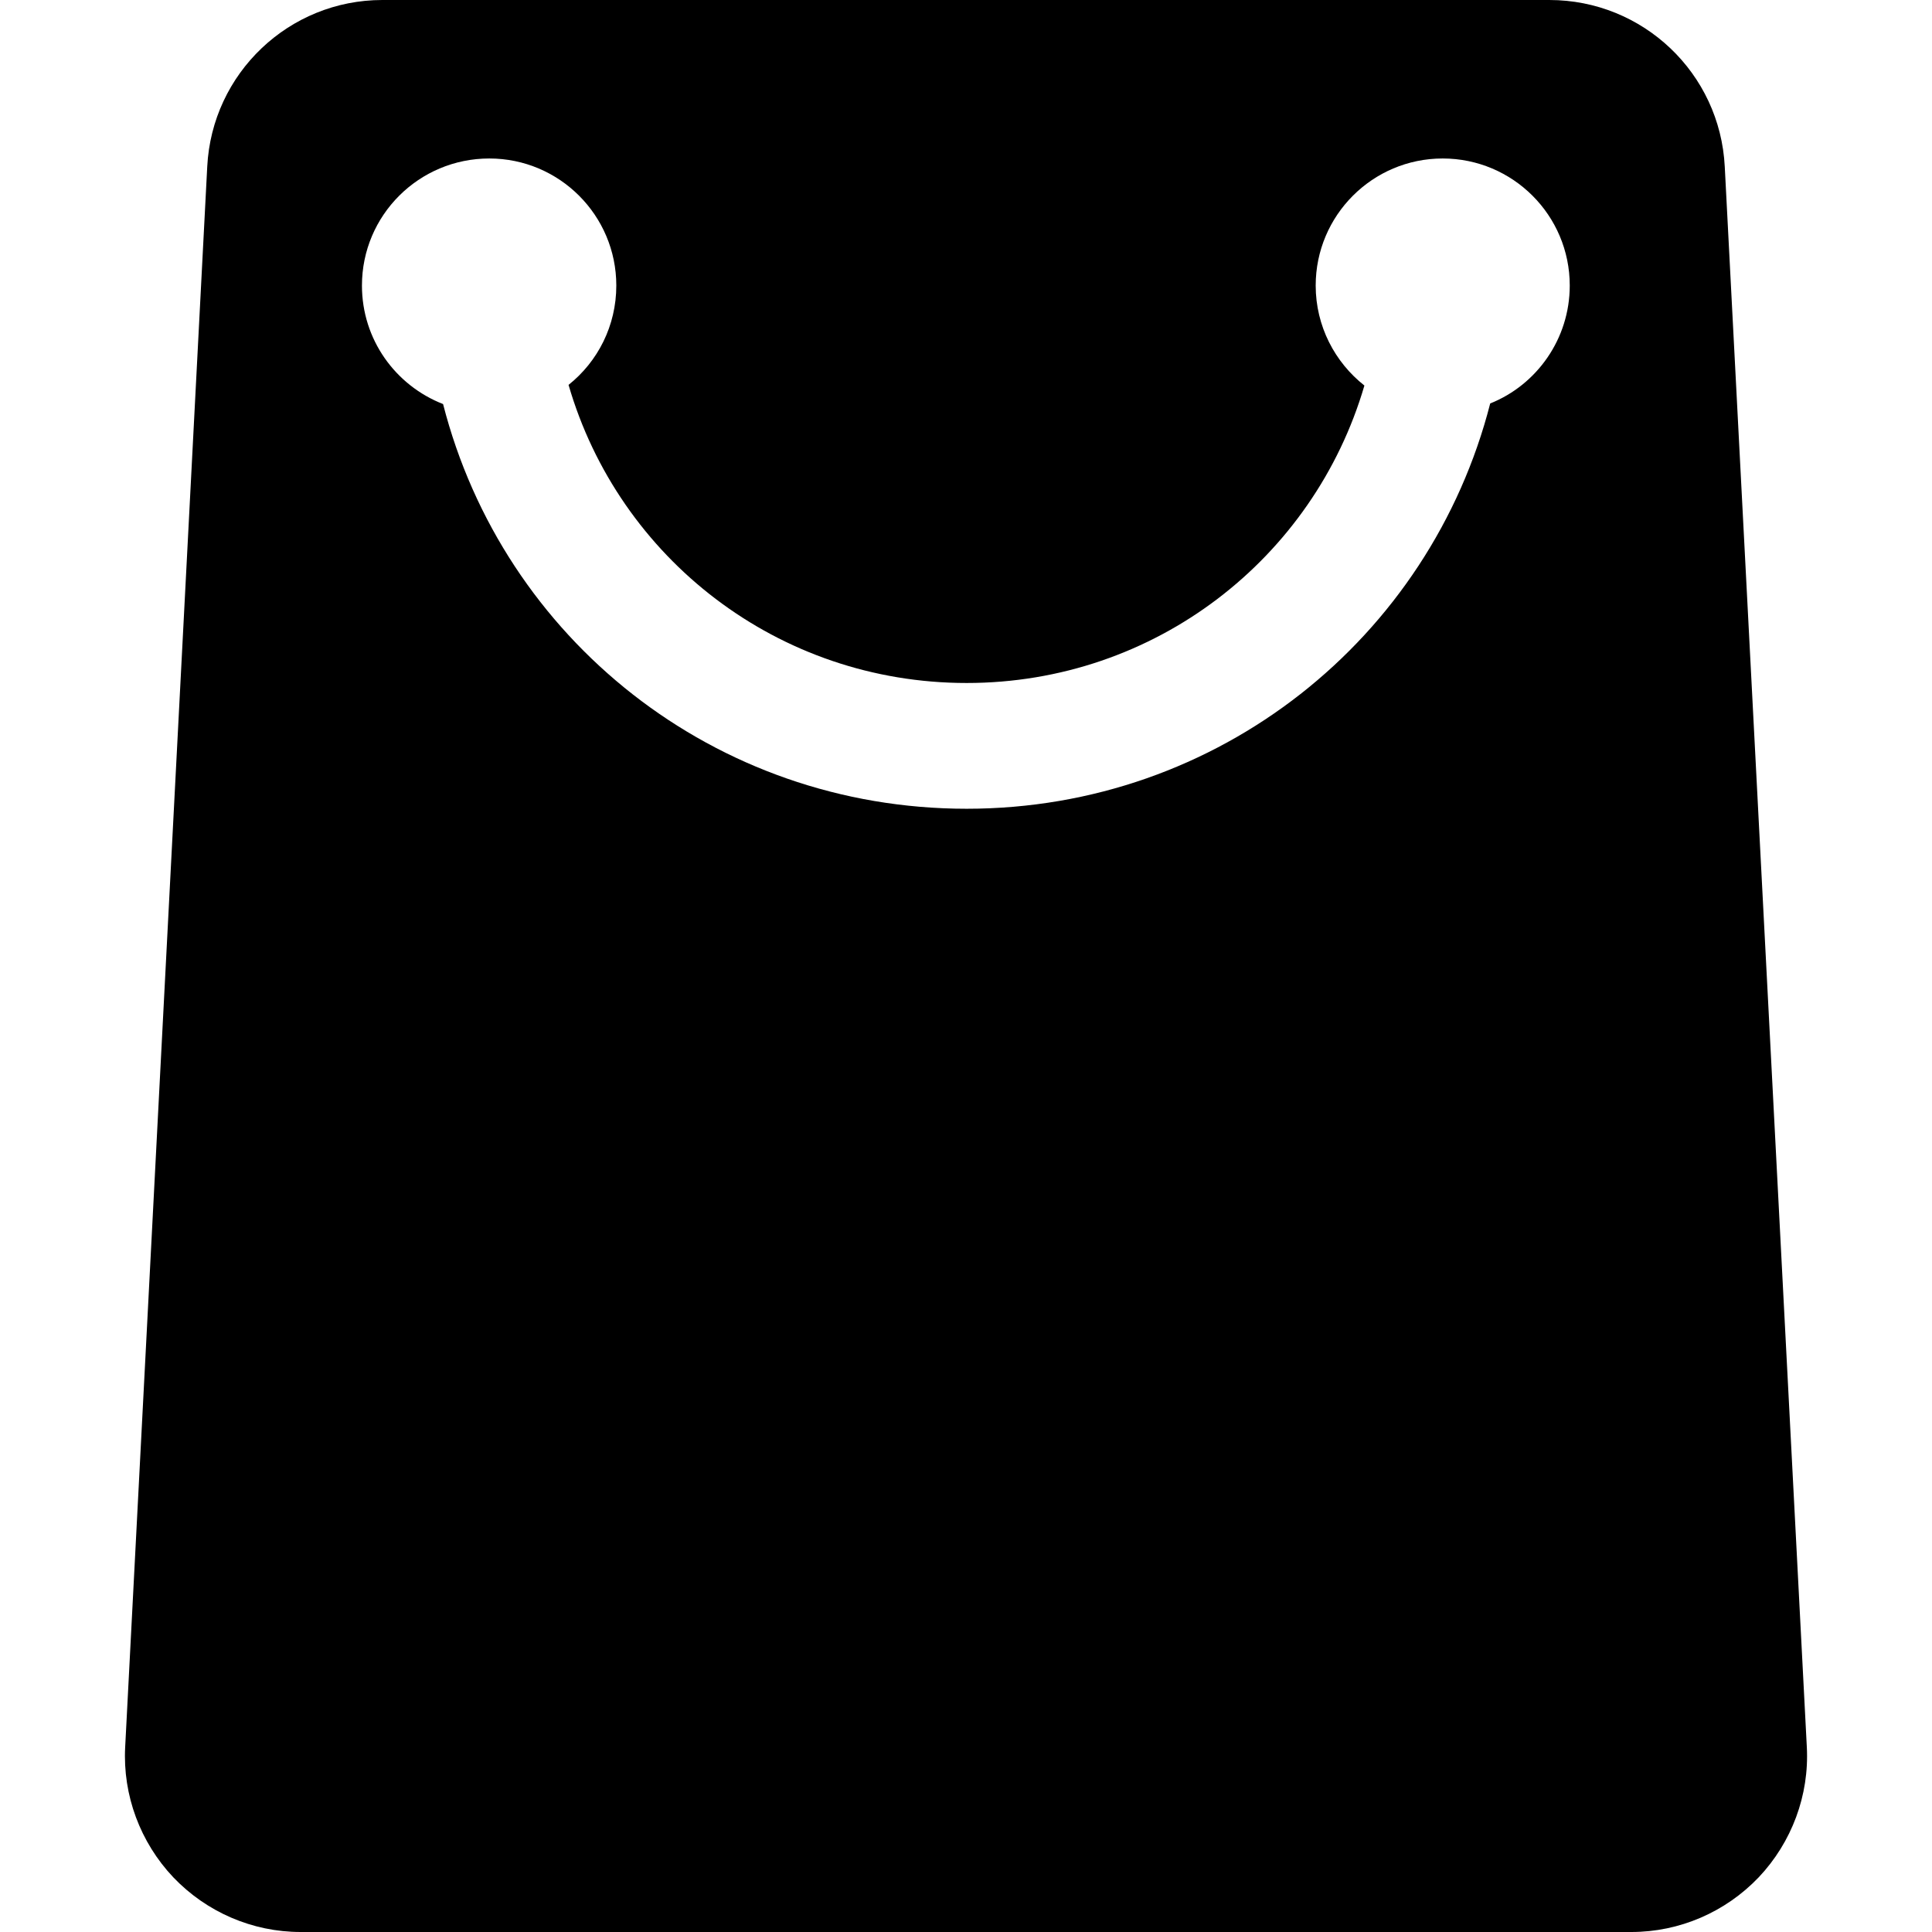
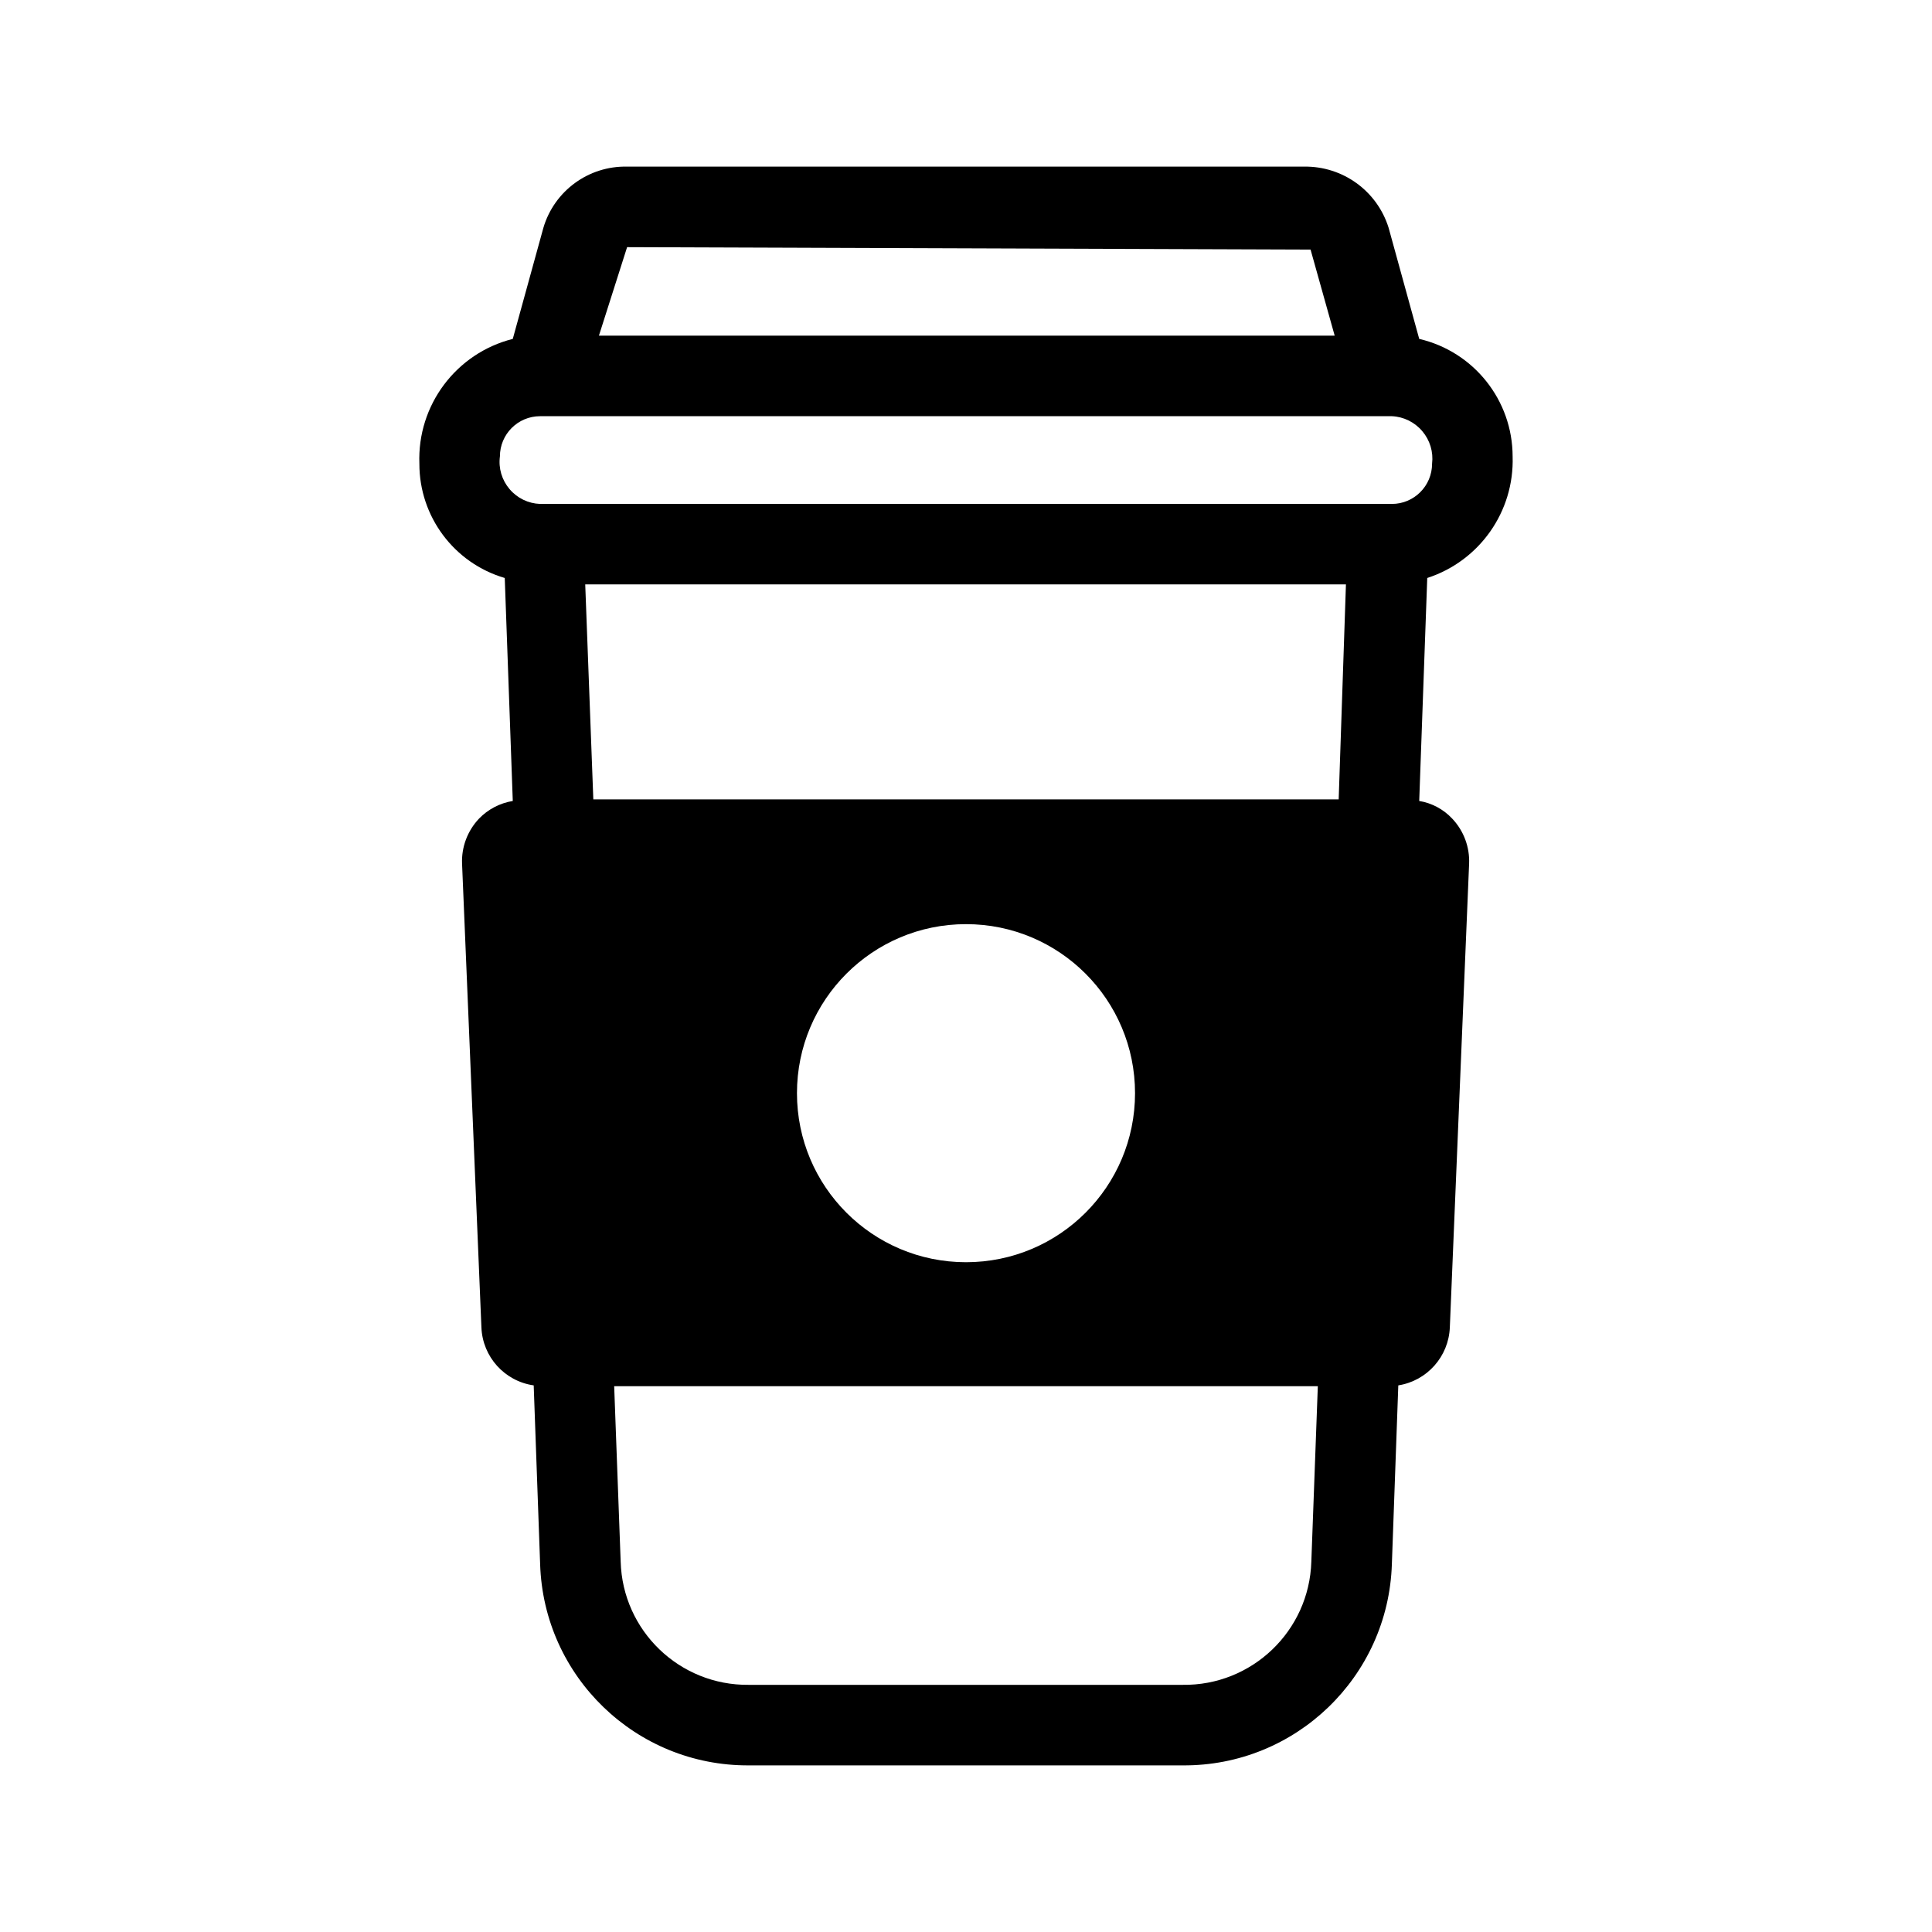
<svg xmlns="http://www.w3.org/2000/svg" width="128px" height="128px" viewBox="0 0 128 128" version="1.1">
  <g id="surface1">
-     <path style=" stroke:none;fill-rule:nonzero;fill:rgb(0%,0%,0%);fill-opacity:1;" d="M 119.707 115.75 L 114.27 11.043 C 113.957 4.855 108.855 0 102.645 0 L 25.332 0 C 19.145 0 14.043 4.855 13.73 11.043 L 8.293 115.75 C 8.125 118.938 9.293 122.062 11.48 124.375 C 13.688 126.688 16.73 128 19.918 128 L 108.082 128 C 111.27 128 114.312 126.688 116.52 124.375 C 118.707 122.062 119.875 118.938 119.707 115.75 Z M 98.73 26.73 C 94.75 42.27 80.75 53.582 64.043 53.582 C 47.332 53.582 33.332 42.312 29.355 26.77 C 26.207 25.543 23.98 22.5 23.98 18.918 C 23.98 14.27 27.75 10.5 32.418 10.5 C 37.062 10.5 40.832 14.27 40.832 18.918 C 40.832 21.582 39.605 23.957 37.668 25.5 C 41 36.98 51.543 45.25 64.043 45.25 C 76.52 45.25 87.043 37 90.395 25.543 C 88.438 24 87.168 21.605 87.168 18.918 C 87.168 14.27 90.938 10.5 95.582 10.5 C 100.23 10.5 104 14.27 104 18.918 C 104 22.457 101.812 25.5 98.73 26.73 Z M 98.73 26.73 " />
+     <path style=" stroke:none;fill-rule:nonzero;fill:rgb(0%,0%,0%);fill-opacity:1;" d="M 100.215 30.238 C 100.211 26.523 97.648 23.297 94.027 22.453 L 92 15.094 C 91.238 12.648 88.961 11 86.398 11.039 L 41.547 11.039 C 38.996 10.984 36.723 12.645 36 15.094 L 33.973 22.453 C 30.215 23.402 27.637 26.848 27.785 30.719 C 27.777 34.219 30.082 37.309 33.441 38.293 L 33.973 53.066 C 33.121 53.207 32.332 53.617 31.734 54.238 C 30.973 55.043 30.566 56.121 30.613 57.227 L 31.895 87.945 C 31.973 89.895 33.43 91.508 35.359 91.785 L 35.785 103.625 C 36.016 111.082 42.141 116.996 49.602 116.961 L 78.348 116.961 C 85.824 117.02 91.98 111.098 92.215 103.625 L 92.641 91.785 C 94.547 91.484 95.977 89.875 96.055 87.945 L 97.332 57.227 C 97.379 56.121 96.977 55.043 96.215 54.238 C 95.633 53.617 94.867 53.203 94.027 53.066 L 94.559 38.293 C 98.027 37.168 100.336 33.883 100.215 30.238 Z M 41.547 16.375 L 86.828 16.535 L 88.426 22.238 L 39.68 22.238 Z M 86.879 103.465 C 86.742 108.059 82.941 111.691 78.348 111.625 L 49.602 111.625 C 45.023 111.672 41.25 108.043 41.121 103.465 L 40.691 91.84 L 87.309 91.84 Z M 52.801 72.426 C 52.801 66.242 57.812 61.227 64 61.227 C 70.188 61.227 75.199 66.242 75.199 72.426 C 75.199 78.613 70.188 83.625 64 83.625 C 57.812 83.625 52.801 78.613 52.801 72.426 Z M 88.691 52.961 L 39.309 52.961 L 38.773 38.719 L 89.172 38.719 Z M 92.215 33.387 L 35.785 33.387 C 35 33.359 34.266 33.004 33.758 32.402 C 33.25 31.805 33.016 31.02 33.121 30.238 C 33.121 28.766 34.312 27.574 35.785 27.574 L 92.215 27.574 C 92.996 27.609 93.727 27.969 94.23 28.566 C 94.738 29.164 94.973 29.941 94.879 30.719 C 94.879 32.191 93.688 33.387 92.215 33.387 Z M 92.215 33.387 " />
  </g>
</svg>
